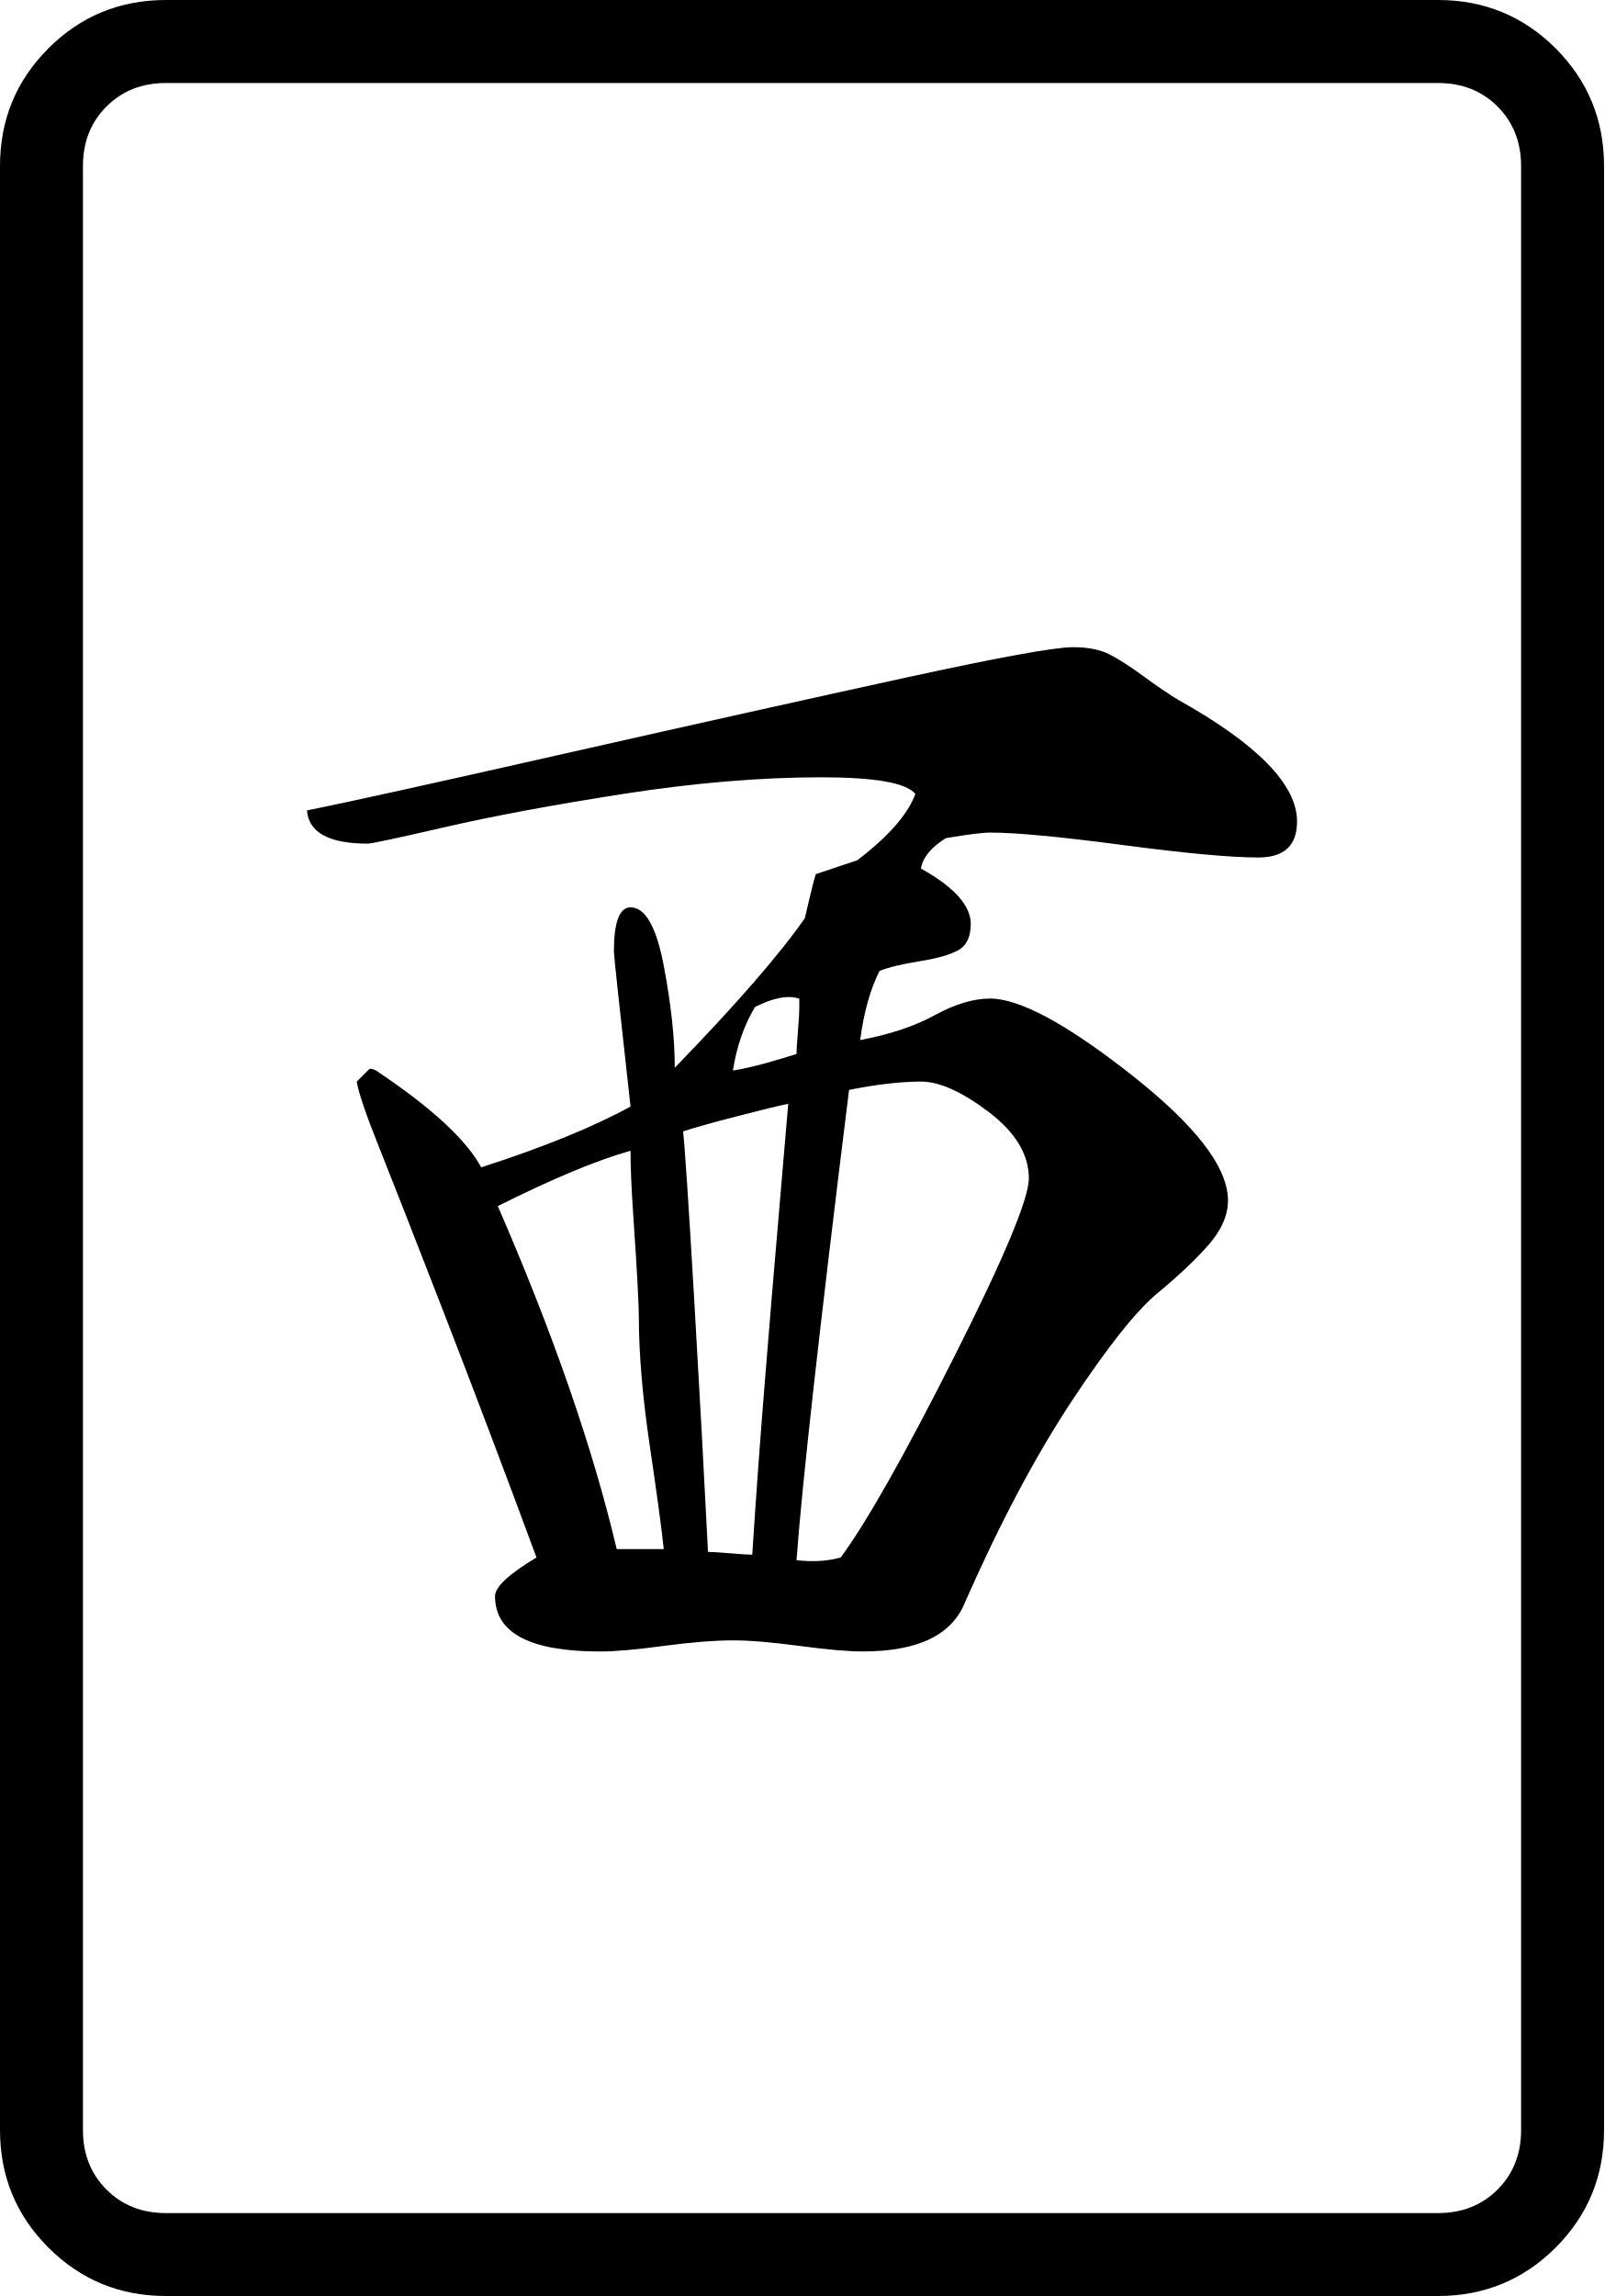
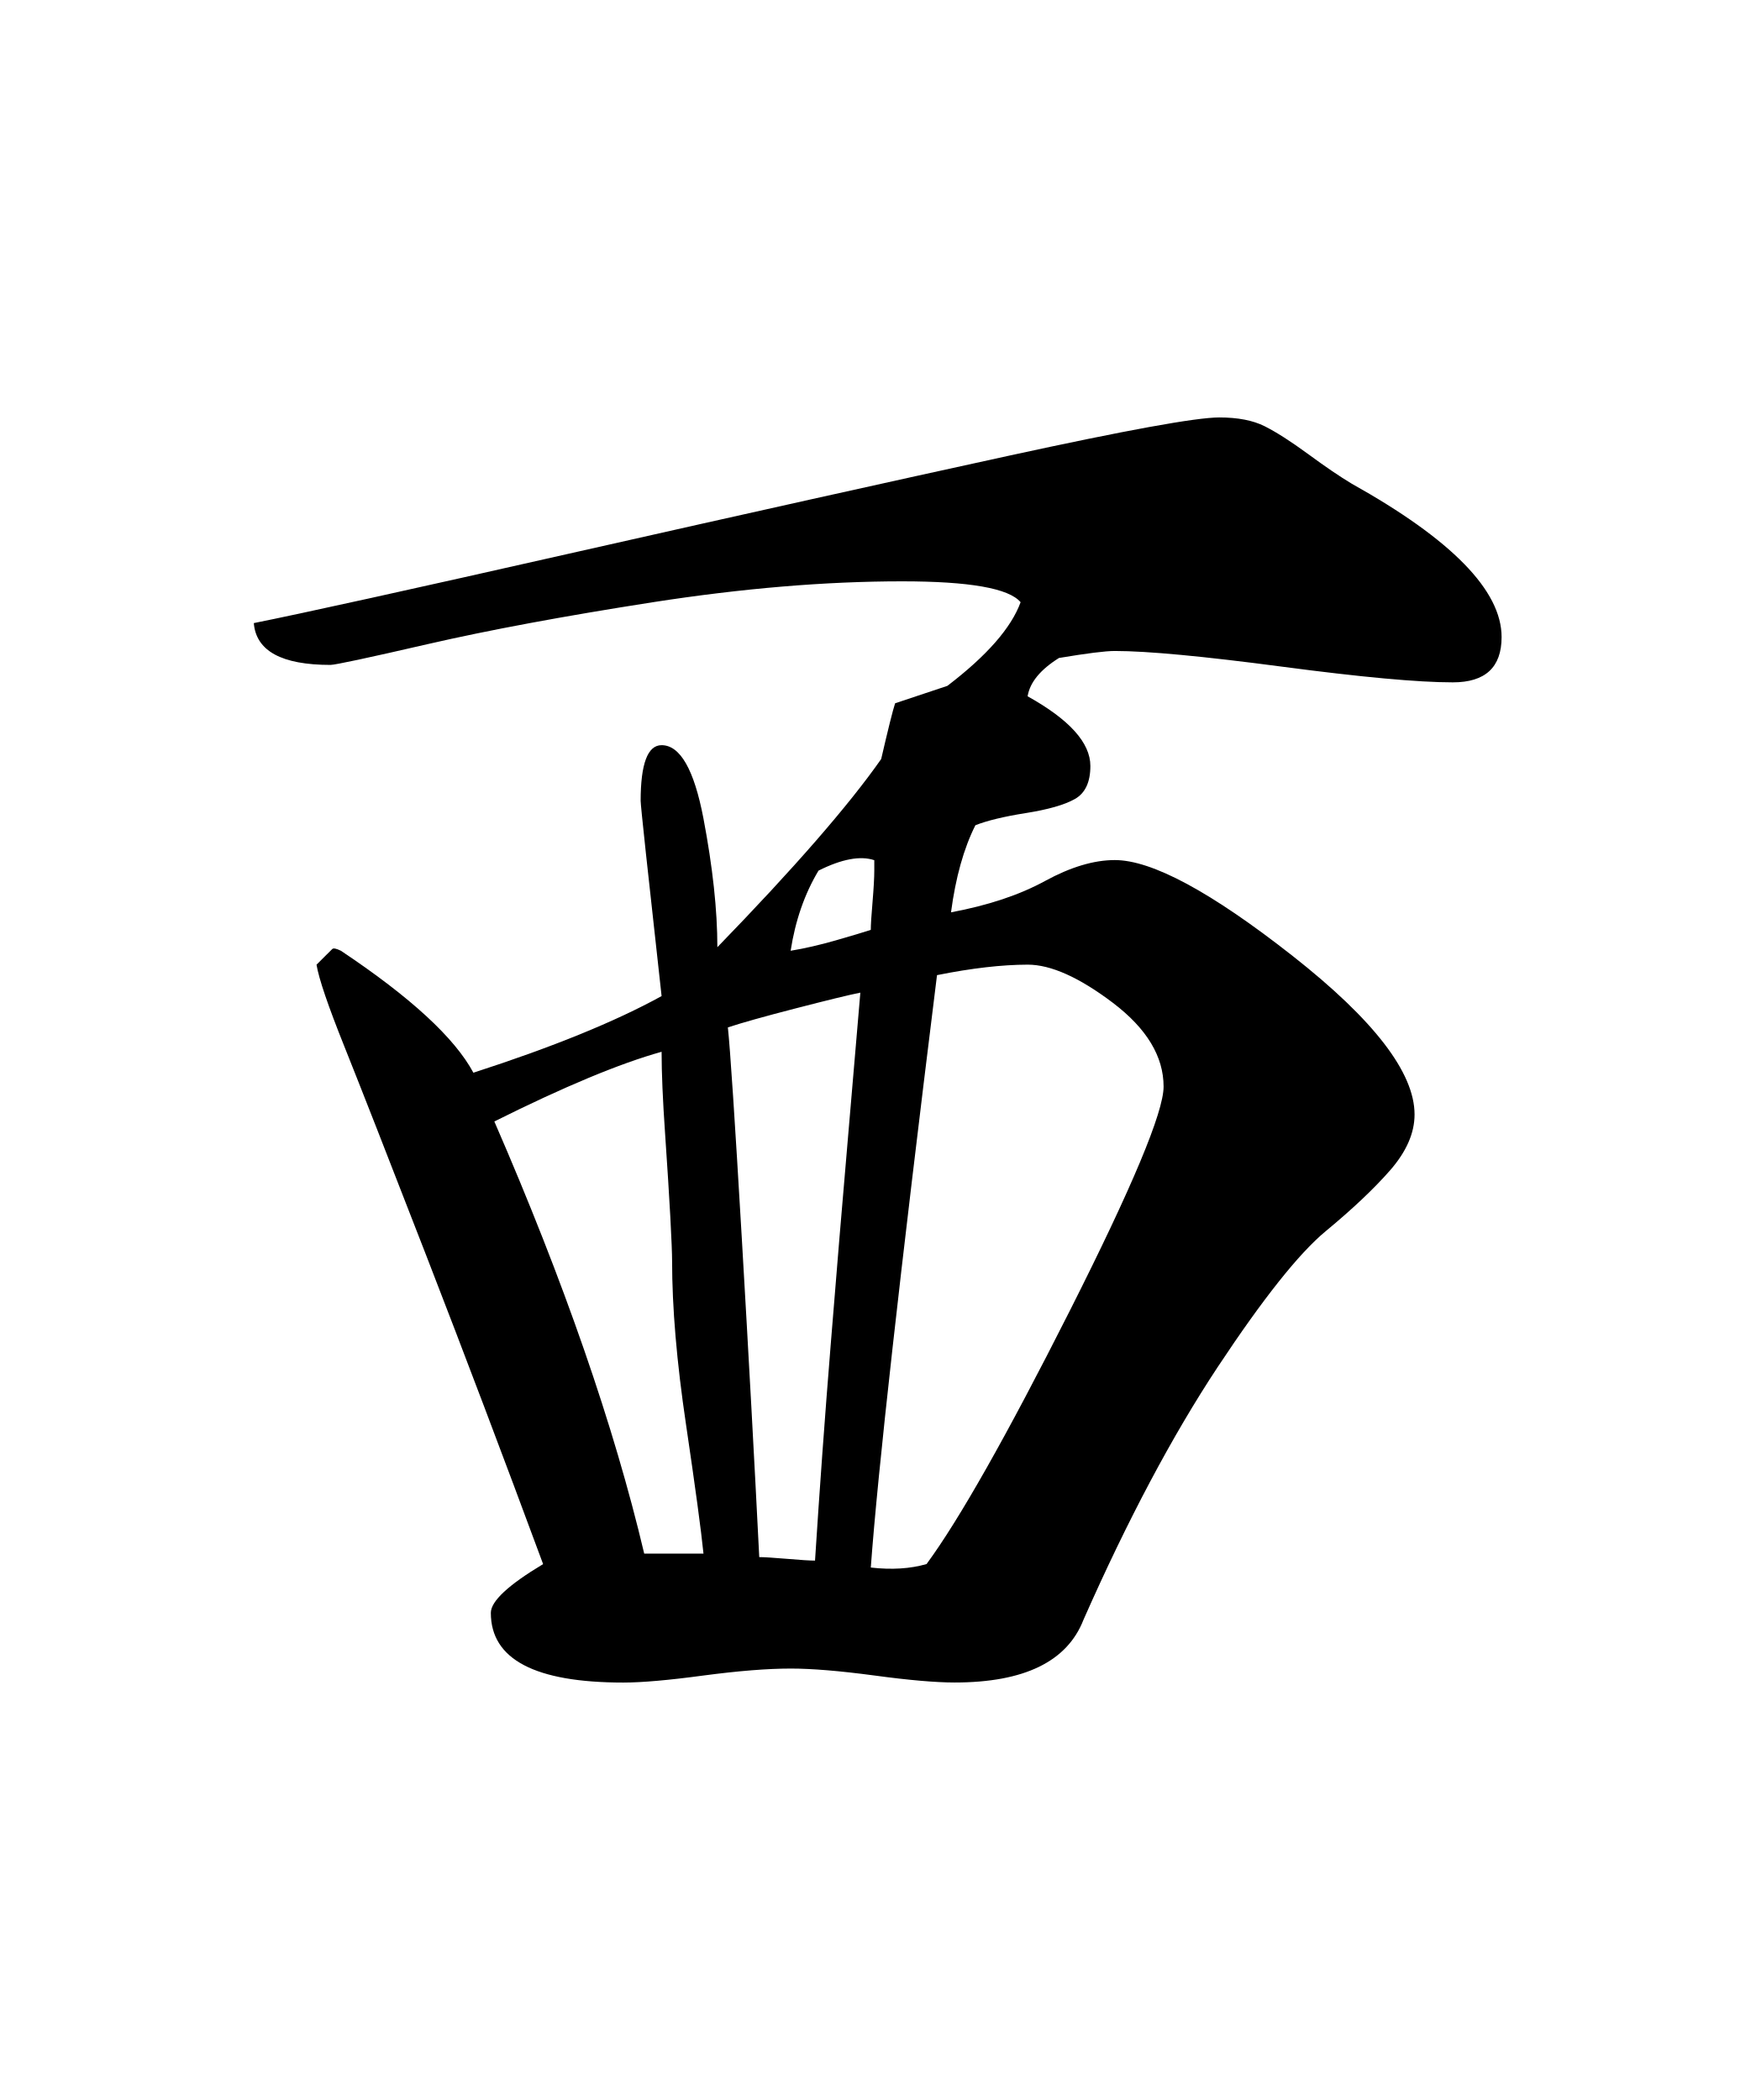
- <svg xmlns="http://www.w3.org/2000/svg" version="1.1" id="图层_1" x="0px" y="0px" width="139.764" height="200" viewBox="0 0 139.764 200" enable-background="new 0 0 714 341" xml:space="preserve">
-   <defs id="defs619" />
-   <g transform="matrix(4.033152,0,0,4.033152,-375.18,-900.6433)" id="g1913">
-     <path id="path184" d="m 127.676,226.895 v 42.419 c 0,0.995 -0.349,1.842 -1.045,2.539 -0.697,0.696 -1.544,1.046 -2.54,1.046 H 96.608 c -0.996,0 -1.842,-0.35 -2.539,-1.046 -0.697,-0.697 -1.045,-1.544 -1.045,-2.539 v -42.419 c 0,-0.995 0.348,-1.842 1.045,-2.54 0.697,-0.696 1.543,-1.045 2.539,-1.045 h 27.483 c 0.996,0 1.842,0.349 2.54,1.045 0.696,0.698 1.045,1.545 1.045,2.54 z m -3.585,-1.792 H 96.608 c -0.518,0 -0.946,0.17 -1.284,0.508 -0.339,0.339 -0.508,0.767 -0.508,1.285 v 42.419 c 0,0.517 0.169,0.946 0.508,1.285 0.338,0.338 0.766,0.508 1.284,0.508 h 27.483 c 0.518,0 0.946,-0.17 1.285,-0.508 0.338,-0.339 0.508,-0.768 0.508,-1.285 v -42.419 c 0,-0.518 -0.17,-0.946 -0.508,-1.285 -0.339,-0.339 -0.767,-0.508 -1.285,-0.508 z" />
+ <svg xmlns="http://www.w3.org/2000/svg" version="1.1" width="121.36" height="145.216" viewBox="0 0 121.36 145.216">
+   <g transform="matrix(4.033152,0.0,0.0,4.033152,-384.3764,-928.1522)" id="g_west">
    <path id="path186" d="m 105.989,258.979 c -1.514,0 -2.271,-0.398 -2.271,-1.195 0,-0.199 0.299,-0.478 0.896,-0.836 -0.678,-1.832 -1.345,-3.594 -2.002,-5.288 -0.657,-1.693 -1.125,-2.888 -1.404,-3.585 -0.279,-0.696 -0.439,-1.165 -0.478,-1.404 0.039,-0.039 0.09,-0.089 0.149,-0.149 0.06,-0.06 0.099,-0.099 0.12,-0.119 0.02,-0.02 0.069,-0.01 0.149,0.029 1.195,0.797 1.951,1.494 2.271,2.091 1.354,-0.438 2.429,-0.875 3.226,-1.314 -0.239,-2.151 -0.359,-3.266 -0.359,-3.346 0,-0.636 0.12,-0.956 0.359,-0.956 0.318,0 0.557,0.418 0.717,1.254 0.159,0.836 0.239,1.574 0.239,2.21 1.314,-1.354 2.25,-2.429 2.808,-3.226 0.12,-0.517 0.199,-0.836 0.239,-0.956 l 0.896,-0.299 c 0.677,-0.517 1.095,-0.995 1.255,-1.434 -0.2,-0.239 -0.877,-0.358 -2.031,-0.358 -1.315,0 -2.739,0.12 -4.272,0.358 -1.534,0.239 -2.818,0.479 -3.854,0.717 -1.036,0.239 -1.594,0.358 -1.673,0.358 -0.837,0 -1.275,-0.239 -1.314,-0.717 0.796,-0.159 2.648,-0.567 5.556,-1.225 2.907,-0.657 5.367,-1.204 7.378,-1.643 2.011,-0.438 3.216,-0.658 3.615,-0.658 0.318,0 0.577,0.05 0.777,0.15 0.199,0.1 0.448,0.259 0.747,0.478 0.299,0.22 0.547,0.388 0.747,0.508 1.712,0.956 2.569,1.833 2.569,2.629 0,0.519 -0.279,0.777 -0.836,0.777 -0.597,0 -1.574,-0.09 -2.928,-0.269 -1.354,-0.179 -2.31,-0.269 -2.867,-0.269 -0.16,0 -0.478,0.04 -0.956,0.12 -0.319,0.2 -0.499,0.418 -0.538,0.657 0.717,0.399 1.076,0.797 1.076,1.195 0,0.279 -0.09,0.469 -0.269,0.568 -0.179,0.1 -0.458,0.179 -0.836,0.239 -0.379,0.06 -0.667,0.13 -0.866,0.209 -0.2,0.398 -0.339,0.896 -0.418,1.493 0.637,-0.119 1.174,-0.298 1.613,-0.538 0.438,-0.239 0.836,-0.358 1.195,-0.358 0.636,0 1.652,0.547 3.047,1.643 1.394,1.096 2.091,2.001 2.091,2.719 0,0.319 -0.14,0.637 -0.418,0.956 -0.279,0.319 -0.648,0.667 -1.105,1.045 -0.458,0.379 -1.075,1.156 -1.852,2.33 -0.777,1.176 -1.544,2.62 -2.3,4.332 -0.279,0.717 -1.016,1.076 -2.21,1.076 -0.319,0 -0.777,-0.039 -1.374,-0.12 -0.598,-0.08 -1.076,-0.119 -1.434,-0.119 -0.398,0 -0.896,0.04 -1.494,0.119 -0.6,0.081 -1.058,0.121 -1.376,0.121 z m -2.211,-9.62 c 1.195,2.749 2.051,5.219 2.569,7.409 h 1.016 c -0.04,-0.398 -0.14,-1.135 -0.299,-2.211 -0.16,-1.075 -0.239,-2.01 -0.239,-2.808 0,-0.119 -0.01,-0.368 -0.03,-0.747 -0.021,-0.378 -0.05,-0.856 -0.09,-1.434 -0.04,-0.577 -0.06,-1.046 -0.06,-1.404 -0.716,0.2 -1.672,0.598 -2.867,1.195 z m 4.003,-1.613 c 0.039,0.359 0.119,1.564 0.239,3.615 0.12,2.052 0.219,3.874 0.299,5.467 0.079,0 0.239,0.01 0.478,0.03 0.239,0.021 0.397,0.03 0.478,0.03 0.079,-1.234 0.169,-2.469 0.269,-3.704 0.099,-1.234 0.199,-2.429 0.299,-3.585 0.099,-1.155 0.169,-1.972 0.209,-2.449 -0.2,0.04 -0.567,0.13 -1.105,0.269 -0.539,0.139 -0.927,0.248 -1.166,0.327 z m 2.51,-2.867 c -0.239,-0.08 -0.559,-0.02 -0.956,0.179 -0.239,0.398 -0.398,0.857 -0.478,1.374 0.239,-0.039 0.498,-0.099 0.777,-0.179 0.278,-0.08 0.478,-0.14 0.597,-0.179 0,-0.08 0.009,-0.24 0.03,-0.479 0.02,-0.239 0.03,-0.418 0.03,-0.538 z m 1.075,1.971 c -0.638,5.138 -1.016,8.524 -1.135,10.157 0.358,0.041 0.677,0.021 0.956,-0.06 0.557,-0.756 1.374,-2.2 2.45,-4.332 1.075,-2.13 1.613,-3.415 1.613,-3.854 0,-0.517 -0.289,-0.995 -0.866,-1.434 -0.578,-0.438 -1.066,-0.657 -1.464,-0.657 -0.44,0.001 -0.957,0.06 -1.554,0.18 z" />
  </g>
</svg>
